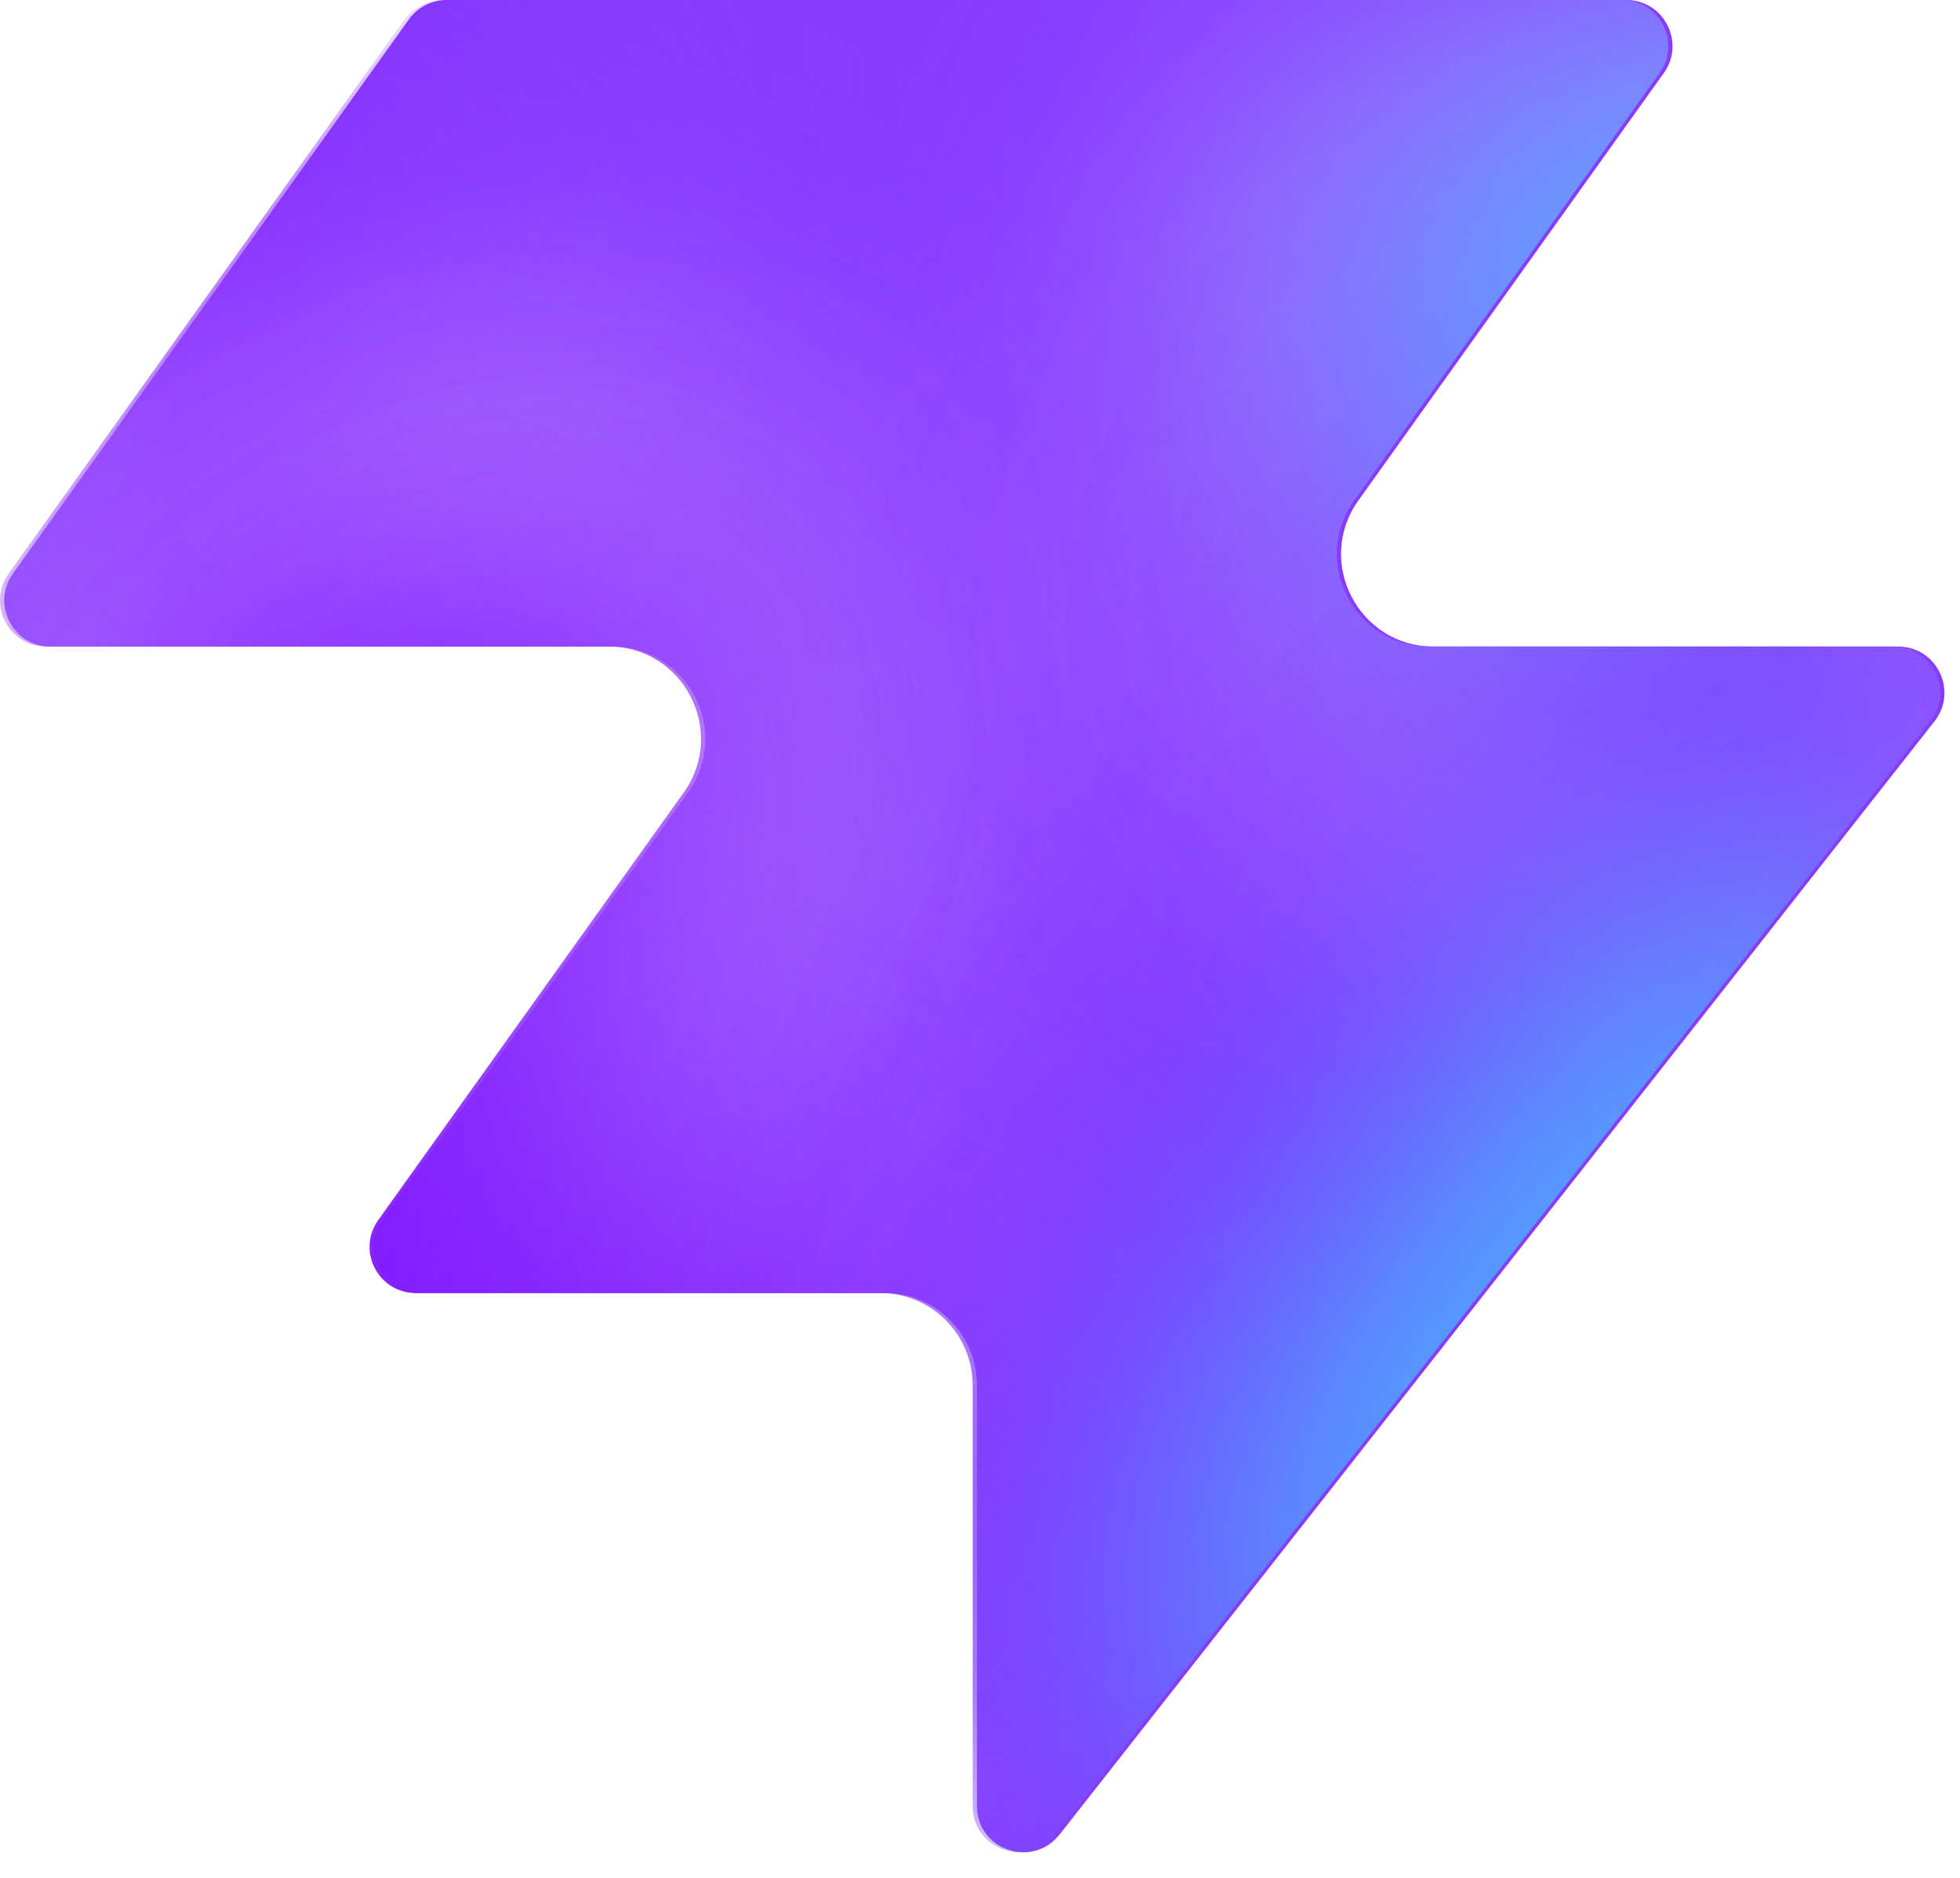
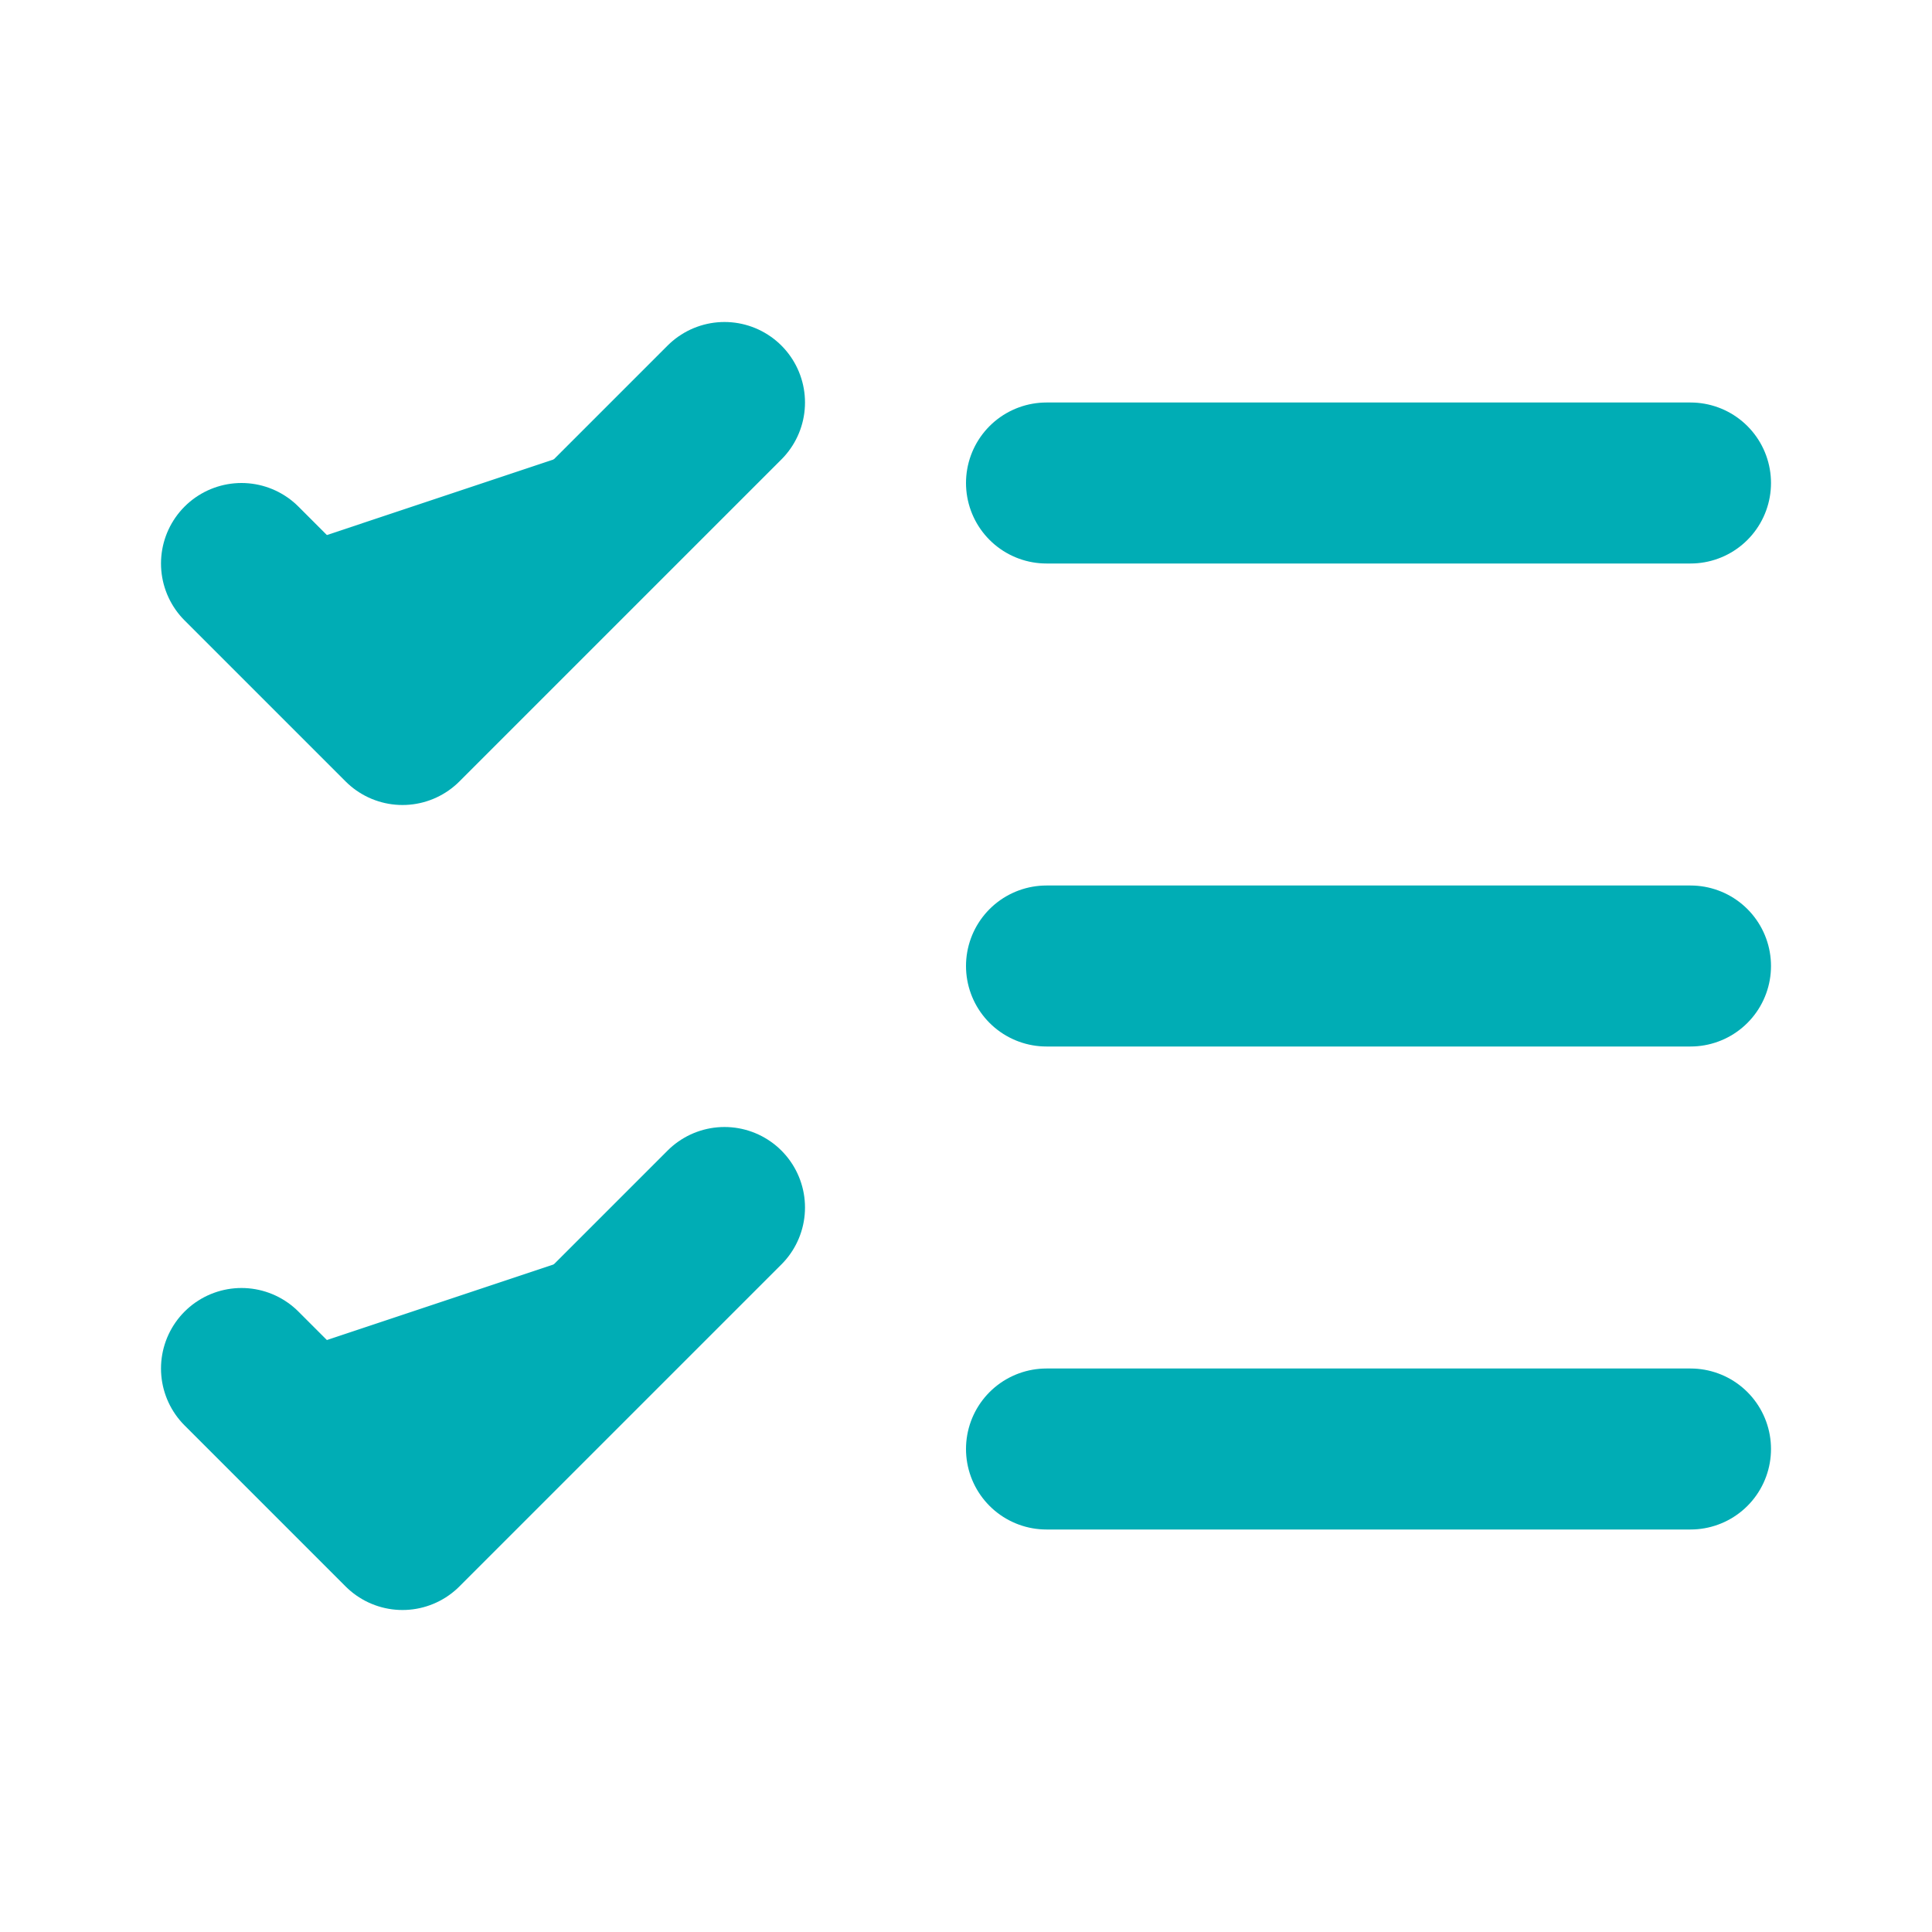
- <svg xmlns="http://www.w3.org/2000/svg" width="48" height="46" fill="none" viewBox="0 0 48 46">
-   <path fill="#863bff" d="M25.946 44.938c-.664.845-2.021.375-2.021-.698V33.937a2.26 2.26 0 0 0-2.262-2.262H10.287c-.92 0-1.456-1.04-.92-1.788l7.48-10.471c1.07-1.497 0-3.578-1.842-3.578H1.237c-.92 0-1.456-1.04-.92-1.788L10.013.474c.214-.297.556-.474.92-.474h28.894c.92 0 1.456 1.04.92 1.788l-7.48 10.471c-1.07 1.498 0 3.579 1.842 3.579h11.377c.943 0 1.473 1.088.89 1.83L25.947 44.94z" style="fill:#863bff;fill:color(display-p3 .525 .23 1);fill-opacity:1" />
-   <mask id="a" width="48" height="46" x="0" y="0" maskUnits="userSpaceOnUse" style="mask-type:alpha">
-     <path fill="#000" d="M25.842 44.938c-.664.844-2.021.375-2.021-.698V33.937a2.26 2.26 0 0 0-2.262-2.262H10.183c-.92 0-1.456-1.04-.92-1.788l7.48-10.471c1.07-1.498 0-3.579-1.842-3.579H1.133c-.92 0-1.456-1.04-.92-1.787L9.91.473c.214-.297.556-.474.92-.474h28.894c.92 0 1.456 1.04.92 1.788l-7.48 10.471c-1.07 1.498 0 3.578 1.842 3.578h11.377c.943 0 1.473 1.088.89 1.832L25.843 44.94z" style="fill:#000;fill-opacity:1" />
-   </mask>
-   <g mask="url(#a)">
-     <g filter="url(#b)">
-       <ellipse cx="5.508" cy="14.704" fill="#ede6ff" rx="5.508" ry="14.704" style="fill:#ede6ff;fill:color(display-p3 .927 .903 1);fill-opacity:1" transform="matrix(.00324 1 1 -.00324 -4.47 31.516)" />
-     </g>
-     <g filter="url(#c)">
-       <ellipse cx="10.399" cy="29.851" fill="#ede6ff" rx="10.399" ry="29.851" style="fill:#ede6ff;fill:color(display-p3 .927 .903 1);fill-opacity:1" transform="matrix(.00324 1 1 -.00324 -39.328 7.883)" />
-     </g>
-     <g filter="url(#d)">
-       <ellipse cx="5.508" cy="30.487" fill="#7e14ff" rx="5.508" ry="30.487" style="fill:#7e14ff;fill:color(display-p3 .492 .077 1);fill-opacity:1" transform="rotate(89.814 -25.913 -14.639)scale(1 -1)" />
-     </g>
-     <g filter="url(#e)">
-       <ellipse cx="5.508" cy="30.599" fill="#7e14ff" rx="5.508" ry="30.599" style="fill:#7e14ff;fill:color(display-p3 .492 .077 1);fill-opacity:1" transform="rotate(89.814 -32.644 -3.334)scale(1 -1)" />
-     </g>
-     <g filter="url(#f)">
-       <ellipse cx="5.508" cy="30.599" fill="#7e14ff" rx="5.508" ry="30.599" style="fill:#7e14ff;fill:color(display-p3 .492 .077 1);fill-opacity:1" transform="matrix(.00324 1 1 -.00324 -34.34 30.47)" />
-     </g>
-     <g filter="url(#g)">
-       <ellipse cx="14.072" cy="22.078" fill="#ede6ff" rx="14.072" ry="22.078" style="fill:#ede6ff;fill:color(display-p3 .927 .903 1);fill-opacity:1" transform="rotate(93.35 24.506 48.493)scale(-1 1)" />
-     </g>
-     <g filter="url(#h)">
-       <ellipse cx="3.47" cy="21.501" fill="#7e14ff" rx="3.47" ry="21.501" style="fill:#7e14ff;fill:color(display-p3 .492 .077 1);fill-opacity:1" transform="rotate(89.009 28.708 47.59)scale(-1 1)" />
-     </g>
-     <g filter="url(#i)">
-       <ellipse cx="3.47" cy="21.501" fill="#7e14ff" rx="3.47" ry="21.501" style="fill:#7e14ff;fill:color(display-p3 .492 .077 1);fill-opacity:1" transform="rotate(89.009 28.708 47.59)scale(-1 1)" />
-     </g>
-     <g filter="url(#j)">
-       <ellipse cx=".387" cy="8.972" fill="#7e14ff" rx="4.407" ry="29.108" style="fill:#7e14ff;fill:color(display-p3 .492 .077 1);fill-opacity:1" transform="rotate(39.51 .387 8.972)" />
-     </g>
-     <g filter="url(#k)">
-       <ellipse cx="47.523" cy="-6.092" fill="#7e14ff" rx="4.407" ry="29.108" style="fill:#7e14ff;fill:color(display-p3 .492 .077 1);fill-opacity:1" transform="rotate(37.892 47.523 -6.092)" />
-     </g>
-     <g filter="url(#l)">
-       <ellipse cx="41.412" cy="6.333" fill="#47bfff" rx="5.971" ry="9.665" style="fill:#47bfff;fill:color(display-p3 .28 .748 1);fill-opacity:1" transform="rotate(37.892 41.412 6.333)" />
-     </g>
-     <g filter="url(#m)">
-       <ellipse cx="-1.879" cy="38.332" fill="#7e14ff" rx="4.407" ry="29.108" style="fill:#7e14ff;fill:color(display-p3 .492 .077 1);fill-opacity:1" transform="rotate(37.892 -1.88 38.332)" />
-     </g>
-     <g filter="url(#n)">
-       <ellipse cx="-1.879" cy="38.332" fill="#7e14ff" rx="4.407" ry="29.108" style="fill:#7e14ff;fill:color(display-p3 .492 .077 1);fill-opacity:1" transform="rotate(37.892 -1.88 38.332)" />
-     </g>
-     <g filter="url(#o)">
-       <ellipse cx="35.651" cy="29.907" fill="#7e14ff" rx="4.407" ry="29.108" style="fill:#7e14ff;fill:color(display-p3 .492 .077 1);fill-opacity:1" transform="rotate(37.892 35.651 29.907)" />
-     </g>
-     <g filter="url(#p)">
-       <ellipse cx="38.418" cy="32.4" fill="#47bfff" rx="5.971" ry="15.297" style="fill:#47bfff;fill:color(display-p3 .28 .748 1);fill-opacity:1" transform="rotate(37.892 38.418 32.4)" />
-     </g>
-   </g>
-   <defs>
-     <filter id="b" width="60.045" height="41.654" x="-19.77" y="16.149" color-interpolation-filters="sRGB" filterUnits="userSpaceOnUse">
-       <feFlood flood-opacity="0" result="BackgroundImageFix" />
-       <feBlend in="SourceGraphic" in2="BackgroundImageFix" result="shape" />
-       <feGaussianBlur result="effect1_foregroundBlur_2002_17158" stdDeviation="7.659" />
-     </filter>
-     <filter id="c" width="90.34" height="51.437" x="-54.613" y="-7.533" color-interpolation-filters="sRGB" filterUnits="userSpaceOnUse">
-       <feFlood flood-opacity="0" result="BackgroundImageFix" />
-       <feBlend in="SourceGraphic" in2="BackgroundImageFix" result="shape" />
-       <feGaussianBlur result="effect1_foregroundBlur_2002_17158" stdDeviation="7.659" />
-     </filter>
-     <filter id="d" width="79.355" height="29.4" x="-49.64" y="2.03" color-interpolation-filters="sRGB" filterUnits="userSpaceOnUse">
-       <feFlood flood-opacity="0" result="BackgroundImageFix" />
-       <feBlend in="SourceGraphic" in2="BackgroundImageFix" result="shape" />
-       <feGaussianBlur result="effect1_foregroundBlur_2002_17158" stdDeviation="4.596" />
-     </filter>
-     <filter id="e" width="79.579" height="29.4" x="-45.045" y="20.029" color-interpolation-filters="sRGB" filterUnits="userSpaceOnUse">
-       <feFlood flood-opacity="0" result="BackgroundImageFix" />
-       <feBlend in="SourceGraphic" in2="BackgroundImageFix" result="shape" />
-       <feGaussianBlur result="effect1_foregroundBlur_2002_17158" stdDeviation="4.596" />
-     </filter>
-     <filter id="f" width="79.579" height="29.4" x="-43.513" y="21.178" color-interpolation-filters="sRGB" filterUnits="userSpaceOnUse">
-       <feFlood flood-opacity="0" result="BackgroundImageFix" />
-       <feBlend in="SourceGraphic" in2="BackgroundImageFix" result="shape" />
-       <feGaussianBlur result="effect1_foregroundBlur_2002_17158" stdDeviation="4.596" />
-     </filter>
-     <filter id="g" width="74.749" height="58.852" x="15.756" y="-17.901" color-interpolation-filters="sRGB" filterUnits="userSpaceOnUse">
-       <feFlood flood-opacity="0" result="BackgroundImageFix" />
-       <feBlend in="SourceGraphic" in2="BackgroundImageFix" result="shape" />
-       <feGaussianBlur result="effect1_foregroundBlur_2002_17158" stdDeviation="7.659" />
-     </filter>
-     <filter id="h" width="61.377" height="25.362" x="23.548" y="2.284" color-interpolation-filters="sRGB" filterUnits="userSpaceOnUse">
-       <feFlood flood-opacity="0" result="BackgroundImageFix" />
-       <feBlend in="SourceGraphic" in2="BackgroundImageFix" result="shape" />
-       <feGaussianBlur result="effect1_foregroundBlur_2002_17158" stdDeviation="4.596" />
-     </filter>
-     <filter id="i" width="61.377" height="25.362" x="23.548" y="2.284" color-interpolation-filters="sRGB" filterUnits="userSpaceOnUse">
-       <feFlood flood-opacity="0" result="BackgroundImageFix" />
-       <feBlend in="SourceGraphic" in2="BackgroundImageFix" result="shape" />
-       <feGaussianBlur result="effect1_foregroundBlur_2002_17158" stdDeviation="4.596" />
-     </filter>
-     <filter id="j" width="56.045" height="63.649" x="-27.636" y="-22.853" color-interpolation-filters="sRGB" filterUnits="userSpaceOnUse">
-       <feFlood flood-opacity="0" result="BackgroundImageFix" />
-       <feBlend in="SourceGraphic" in2="BackgroundImageFix" result="shape" />
-       <feGaussianBlur result="effect1_foregroundBlur_2002_17158" stdDeviation="4.596" />
-     </filter>
-     <filter id="k" width="54.814" height="64.646" x="20.116" y="-38.415" color-interpolation-filters="sRGB" filterUnits="userSpaceOnUse">
-       <feFlood flood-opacity="0" result="BackgroundImageFix" />
-       <feBlend in="SourceGraphic" in2="BackgroundImageFix" result="shape" />
-       <feGaussianBlur result="effect1_foregroundBlur_2002_17158" stdDeviation="4.596" />
-     </filter>
-     <filter id="l" width="33.541" height="35.313" x="24.641" y="-11.323" color-interpolation-filters="sRGB" filterUnits="userSpaceOnUse">
-       <feFlood flood-opacity="0" result="BackgroundImageFix" />
-       <feBlend in="SourceGraphic" in2="BackgroundImageFix" result="shape" />
-       <feGaussianBlur result="effect1_foregroundBlur_2002_17158" stdDeviation="4.596" />
-     </filter>
-     <filter id="m" width="54.814" height="64.646" x="-29.286" y="6.009" color-interpolation-filters="sRGB" filterUnits="userSpaceOnUse">
-       <feFlood flood-opacity="0" result="BackgroundImageFix" />
-       <feBlend in="SourceGraphic" in2="BackgroundImageFix" result="shape" />
-       <feGaussianBlur result="effect1_foregroundBlur_2002_17158" stdDeviation="4.596" />
-     </filter>
-     <filter id="n" width="54.814" height="64.646" x="-29.286" y="6.009" color-interpolation-filters="sRGB" filterUnits="userSpaceOnUse">
-       <feFlood flood-opacity="0" result="BackgroundImageFix" />
-       <feBlend in="SourceGraphic" in2="BackgroundImageFix" result="shape" />
-       <feGaussianBlur result="effect1_foregroundBlur_2002_17158" stdDeviation="4.596" />
-     </filter>
-     <filter id="o" width="54.814" height="64.646" x="8.244" y="-2.416" color-interpolation-filters="sRGB" filterUnits="userSpaceOnUse">
-       <feFlood flood-opacity="0" result="BackgroundImageFix" />
-       <feBlend in="SourceGraphic" in2="BackgroundImageFix" result="shape" />
-       <feGaussianBlur result="effect1_foregroundBlur_2002_17158" stdDeviation="4.596" />
-     </filter>
-     <filter id="p" width="39.409" height="43.623" x="18.713" y="10.588" color-interpolation-filters="sRGB" filterUnits="userSpaceOnUse">
-       <feFlood flood-opacity="0" result="BackgroundImageFix" />
-       <feBlend in="SourceGraphic" in2="BackgroundImageFix" result="shape" />
-       <feGaussianBlur result="effect1_foregroundBlur_2002_17158" stdDeviation="4.596" />
-     </filter>
-   </defs>
+ <svg xmlns="http://www.w3.org/2000/svg" width="24" height="24" viewBox="0 0 24 24" fill="#00ADB5">
+   <path d="M3 17L5 19L9 15" stroke="#00ADB5" stroke-width="2" stroke-linecap="round" stroke-linejoin="round" />
+   <path d="M3 7L5 9L9 5" stroke="#00ADB5" stroke-width="2" stroke-linecap="round" stroke-linejoin="round" />
+   <path d="M13 6H21" stroke="#00ADB5" stroke-width="2" stroke-linecap="round" stroke-linejoin="round" />
+   <path d="M13 12H21" stroke="#00ADB5" stroke-width="2" stroke-linecap="round" stroke-linejoin="round" />
+   <path d="M13 18H21" stroke="#00ADB5" stroke-width="2" stroke-linecap="round" stroke-linejoin="round" />
</svg>
